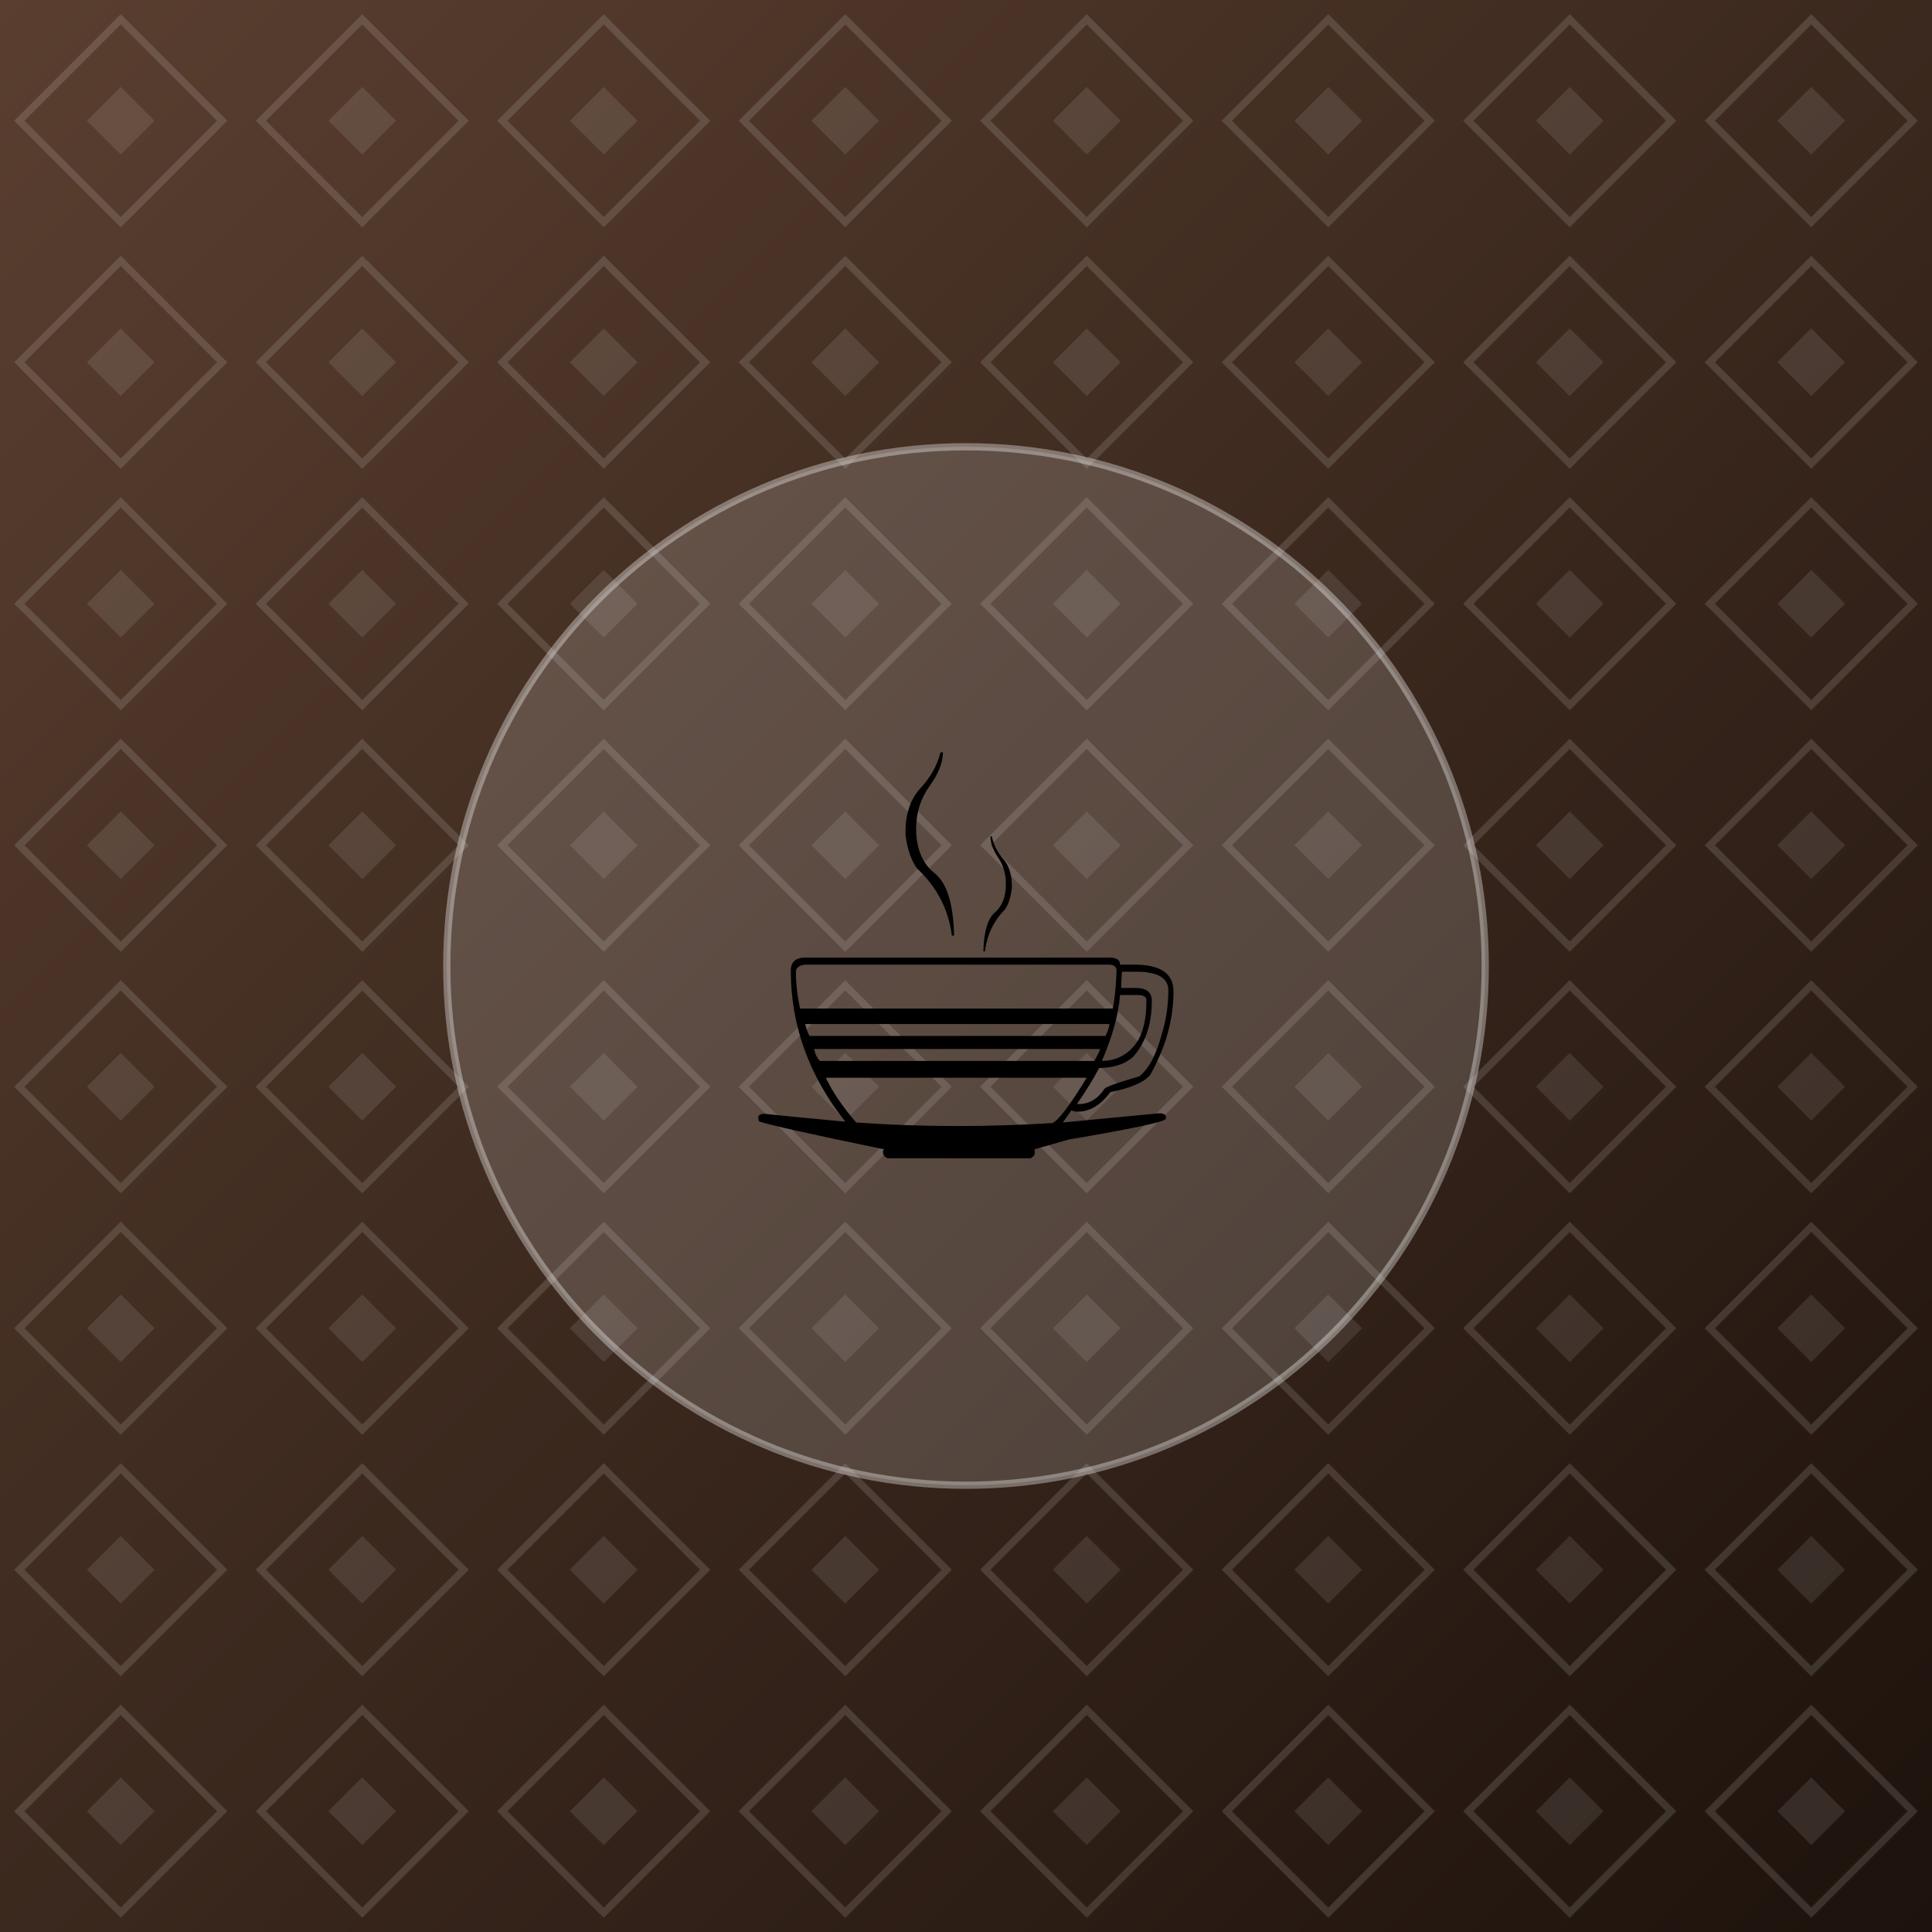
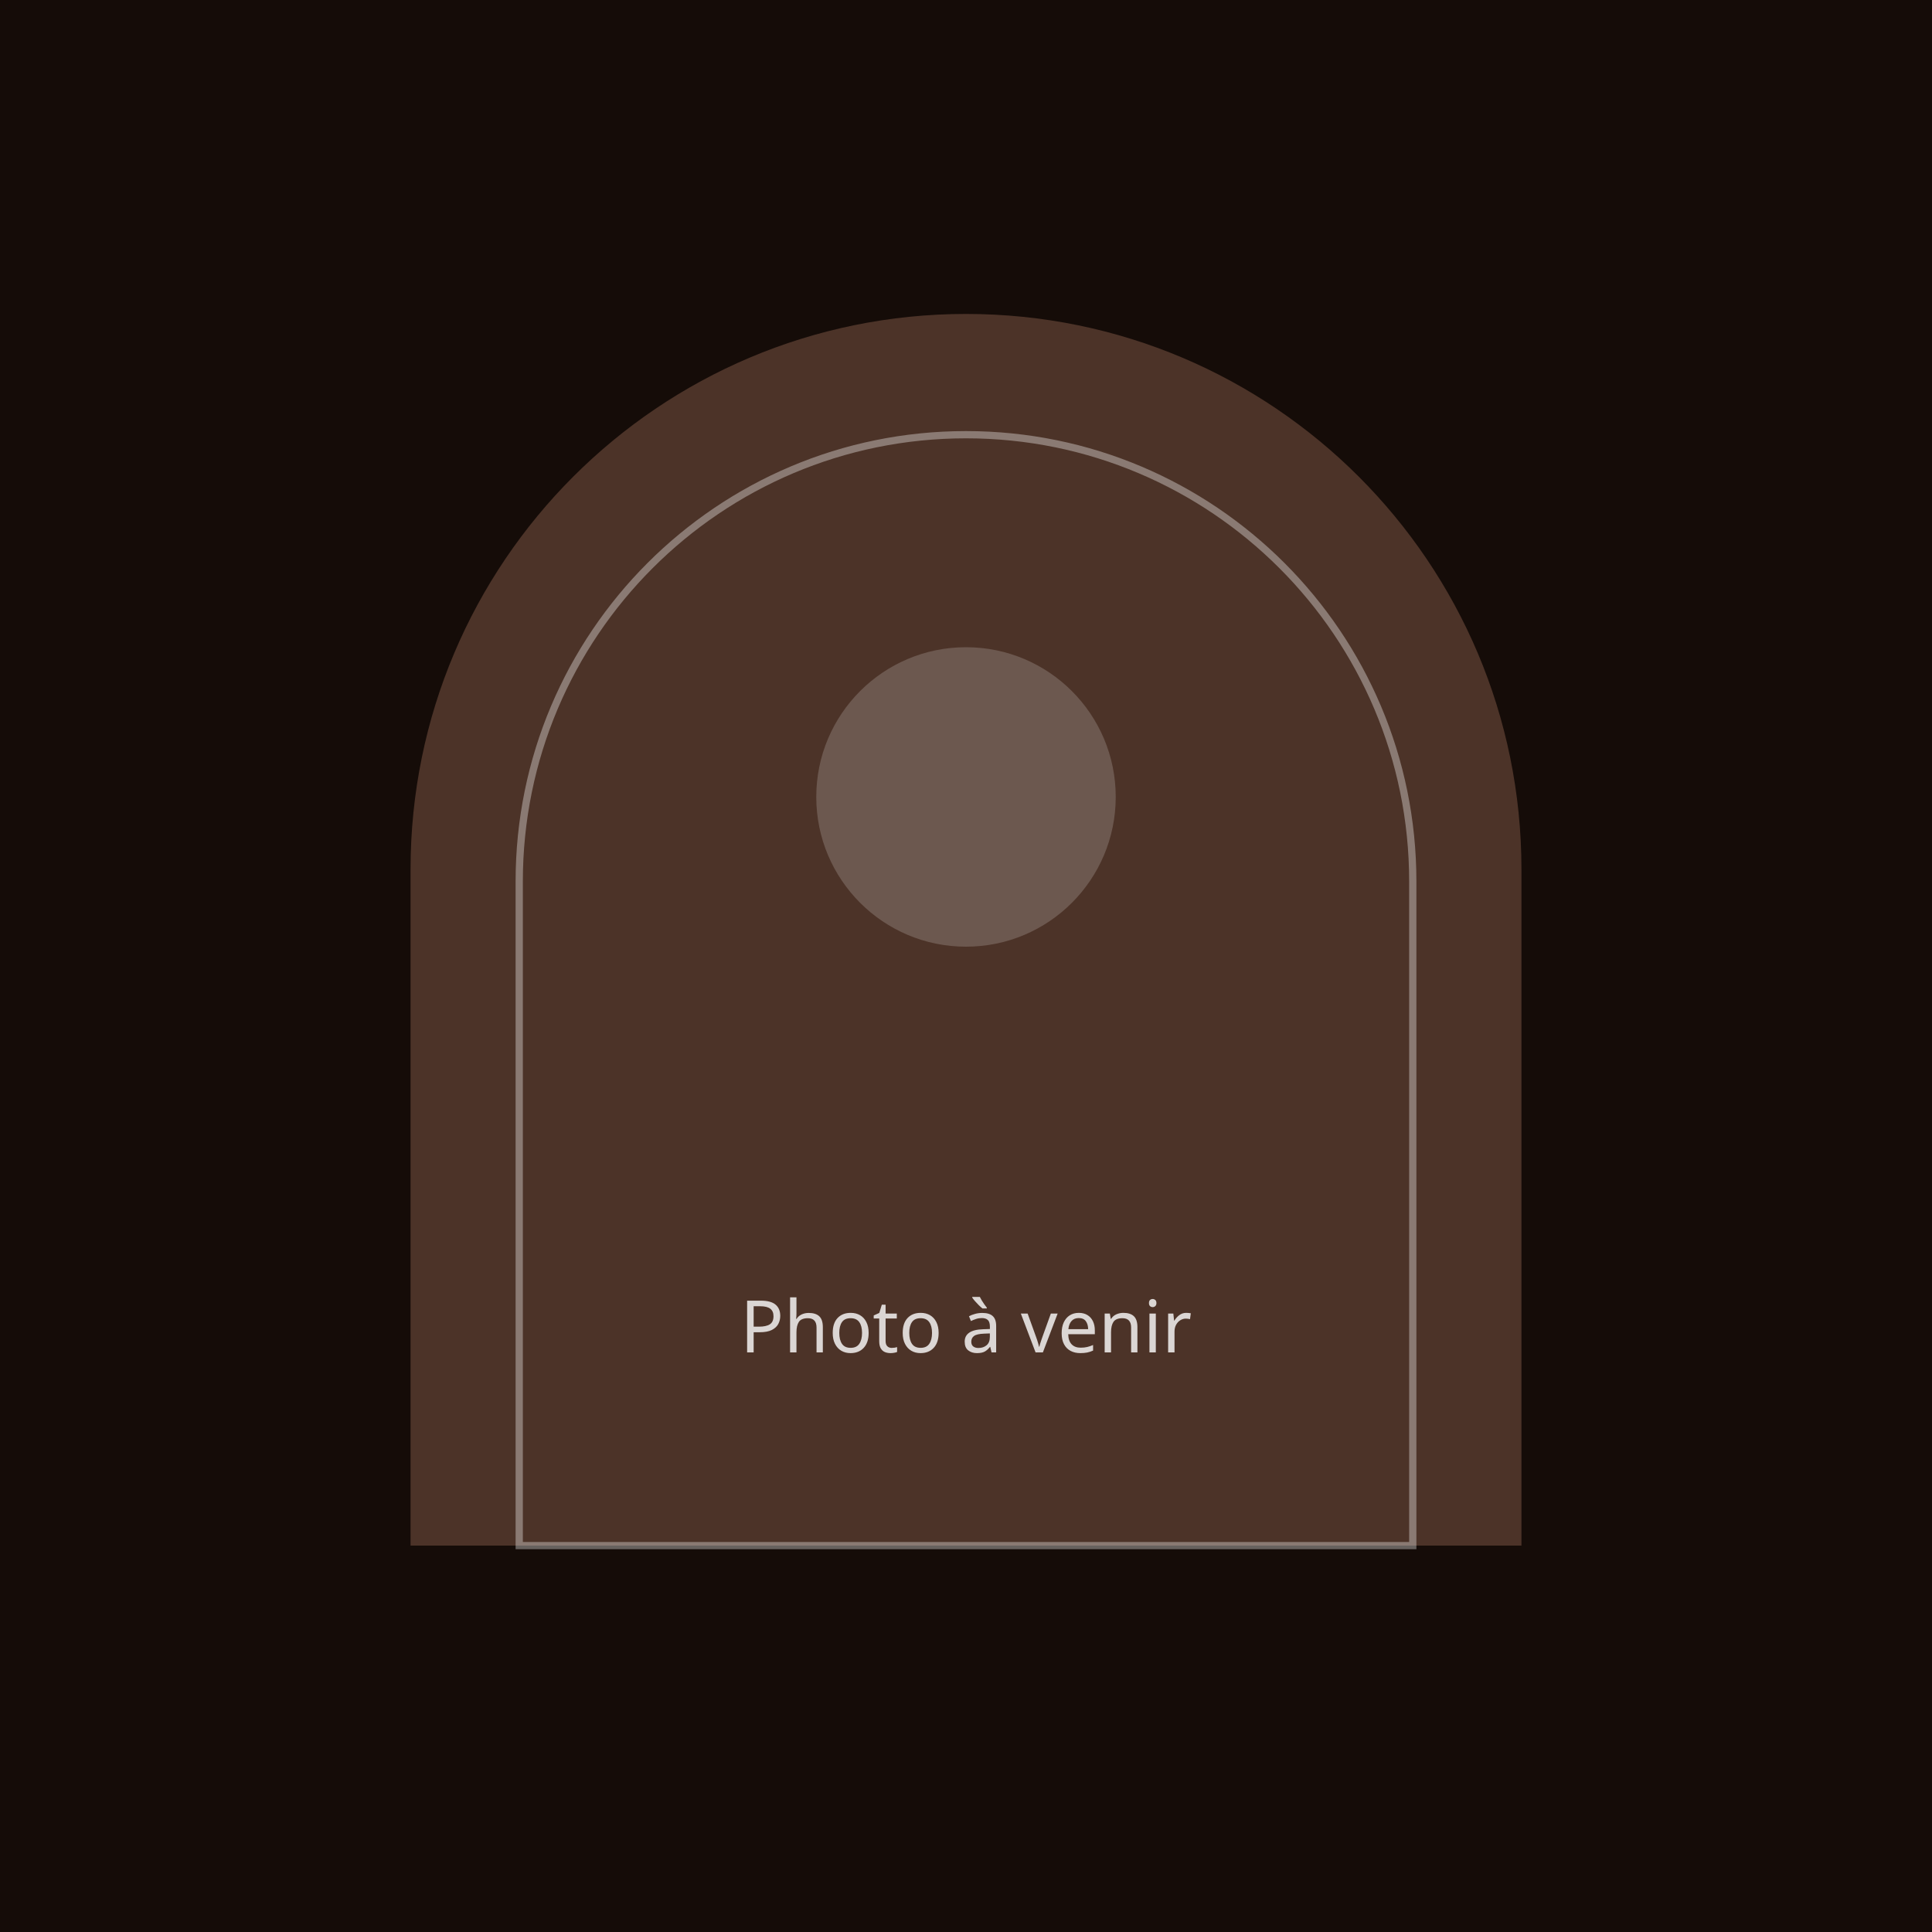
- <svg xmlns="http://www.w3.org/2000/svg" width="800" height="800" viewBox="0 0 800 800" role="img" aria-label="Café en grains éthiopien - édition limitée">
-   <defs>
-     <linearGradient id="g" x1="0" y1="0" x2="1" y2="1">
-       <stop offset="0%" stop-color="#5A3F30" />
-       <stop offset="100%" stop-color="#1D120C" />
-     </linearGradient>
-     <pattern id="p" width="100" height="100" patternUnits="userSpaceOnUse">
-       <path d="M50 8 92 50 50 92 8 50Z" fill="none" stroke="#ffffff" stroke-opacity="0.13" stroke-width="3" />
-       <path d="M50 36 64 50 50 64 36 50Z" fill="#ffffff" fill-opacity="0.10" />
-     </pattern>
-   </defs>
-   <rect width="800" height="800" fill="url(#g)" />
-   <rect width="800" height="800" fill="url(#p)" />
-   <circle cx="400" cy="400" r="215" fill="#ffffff" fill-opacity="0.16" />
-   <circle cx="400" cy="400" r="215" fill="none" stroke="#ffffff" stroke-opacity="0.35" stroke-width="3" />
-   <text x="400" y="400" font-size="230" text-anchor="middle" dominant-baseline="central">☕</text>
+ <svg xmlns="http://www.w3.org/2000/svg" width="800" height="800" viewBox="0 0 800 800" role="img" aria-label="Café en grains éthiopien - é">
+   <rect width="800" height="800" fill="#150c08" />
+   <path d="M170 640 V360 a230 230 0 0 1 460 0 V640 Z" fill="#4c3328" />
+   <path d="M215 640 V365 a185 185 0 0 1 370 0 V640 Z" fill="none" stroke="#ffffff" stroke-opacity="0.35" stroke-width="3" />
+   <circle cx="400" cy="330" r="62" fill="#ffffff" fill-opacity="0.18" />
+   <text x="400" y="560" font-size="30" text-anchor="middle" fill="#ffffff" fill-opacity="0.8" font-family="system-ui, sans-serif">Photo à venir</text>
</svg>
